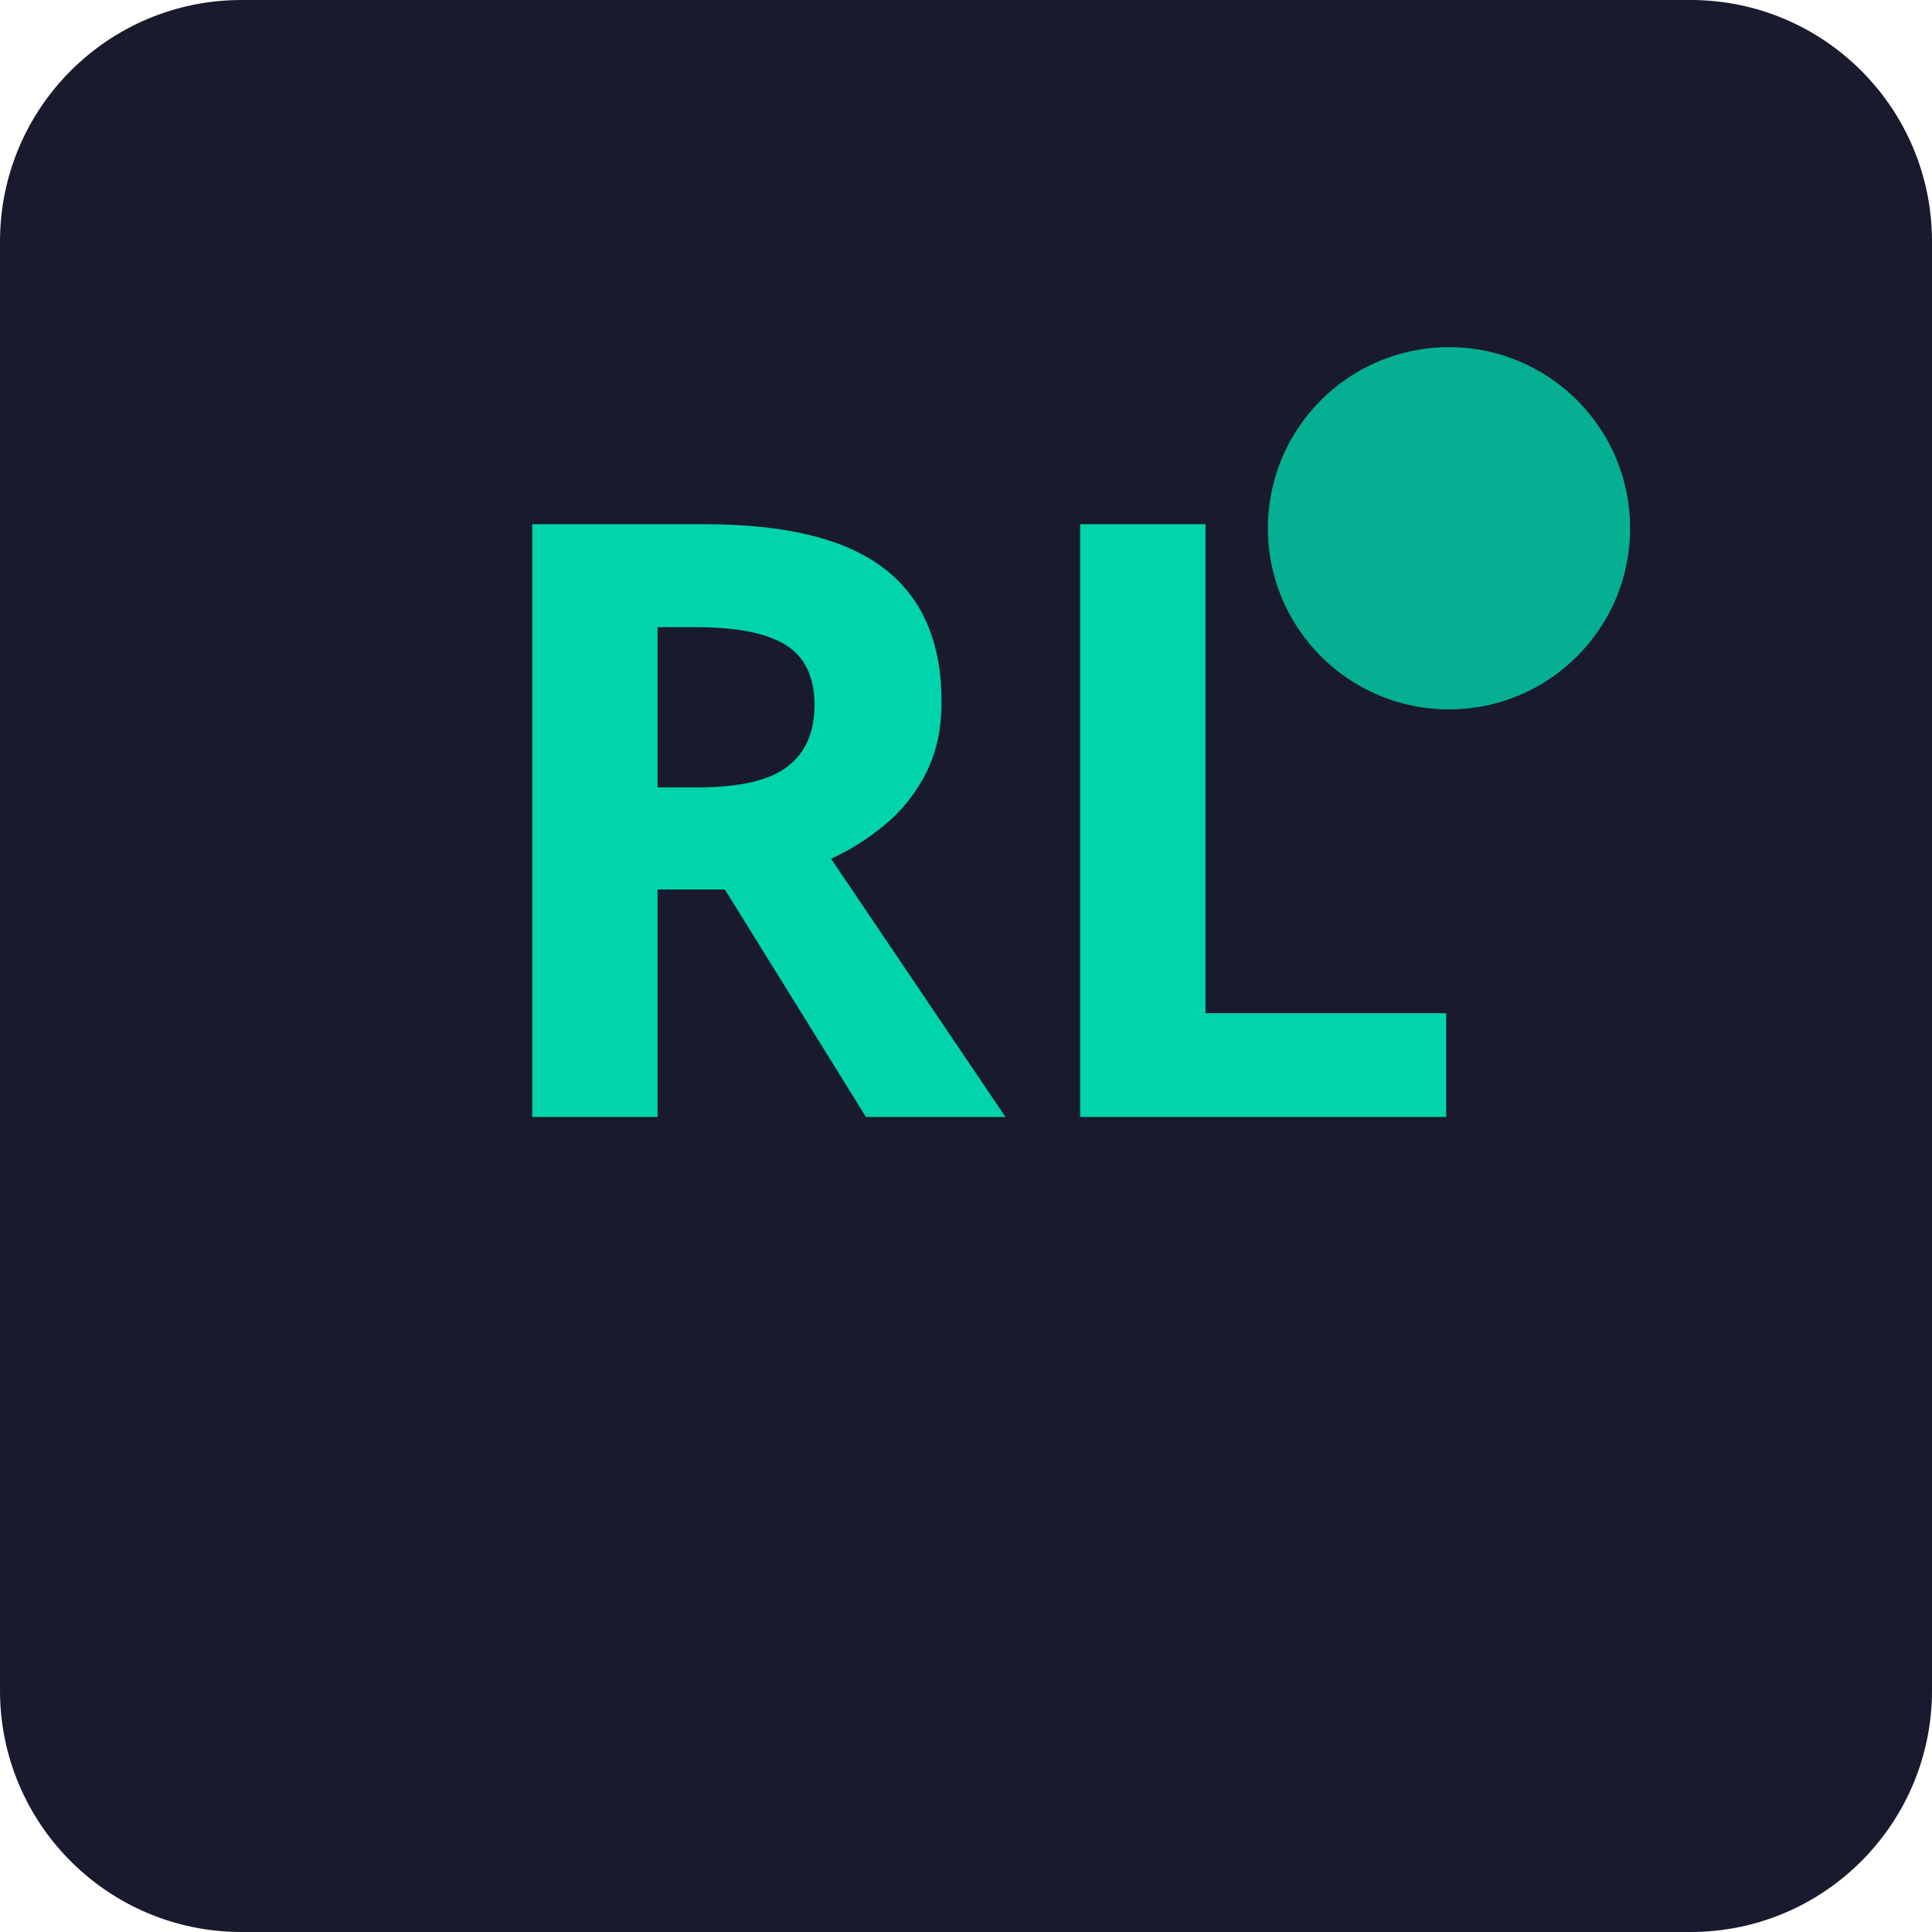
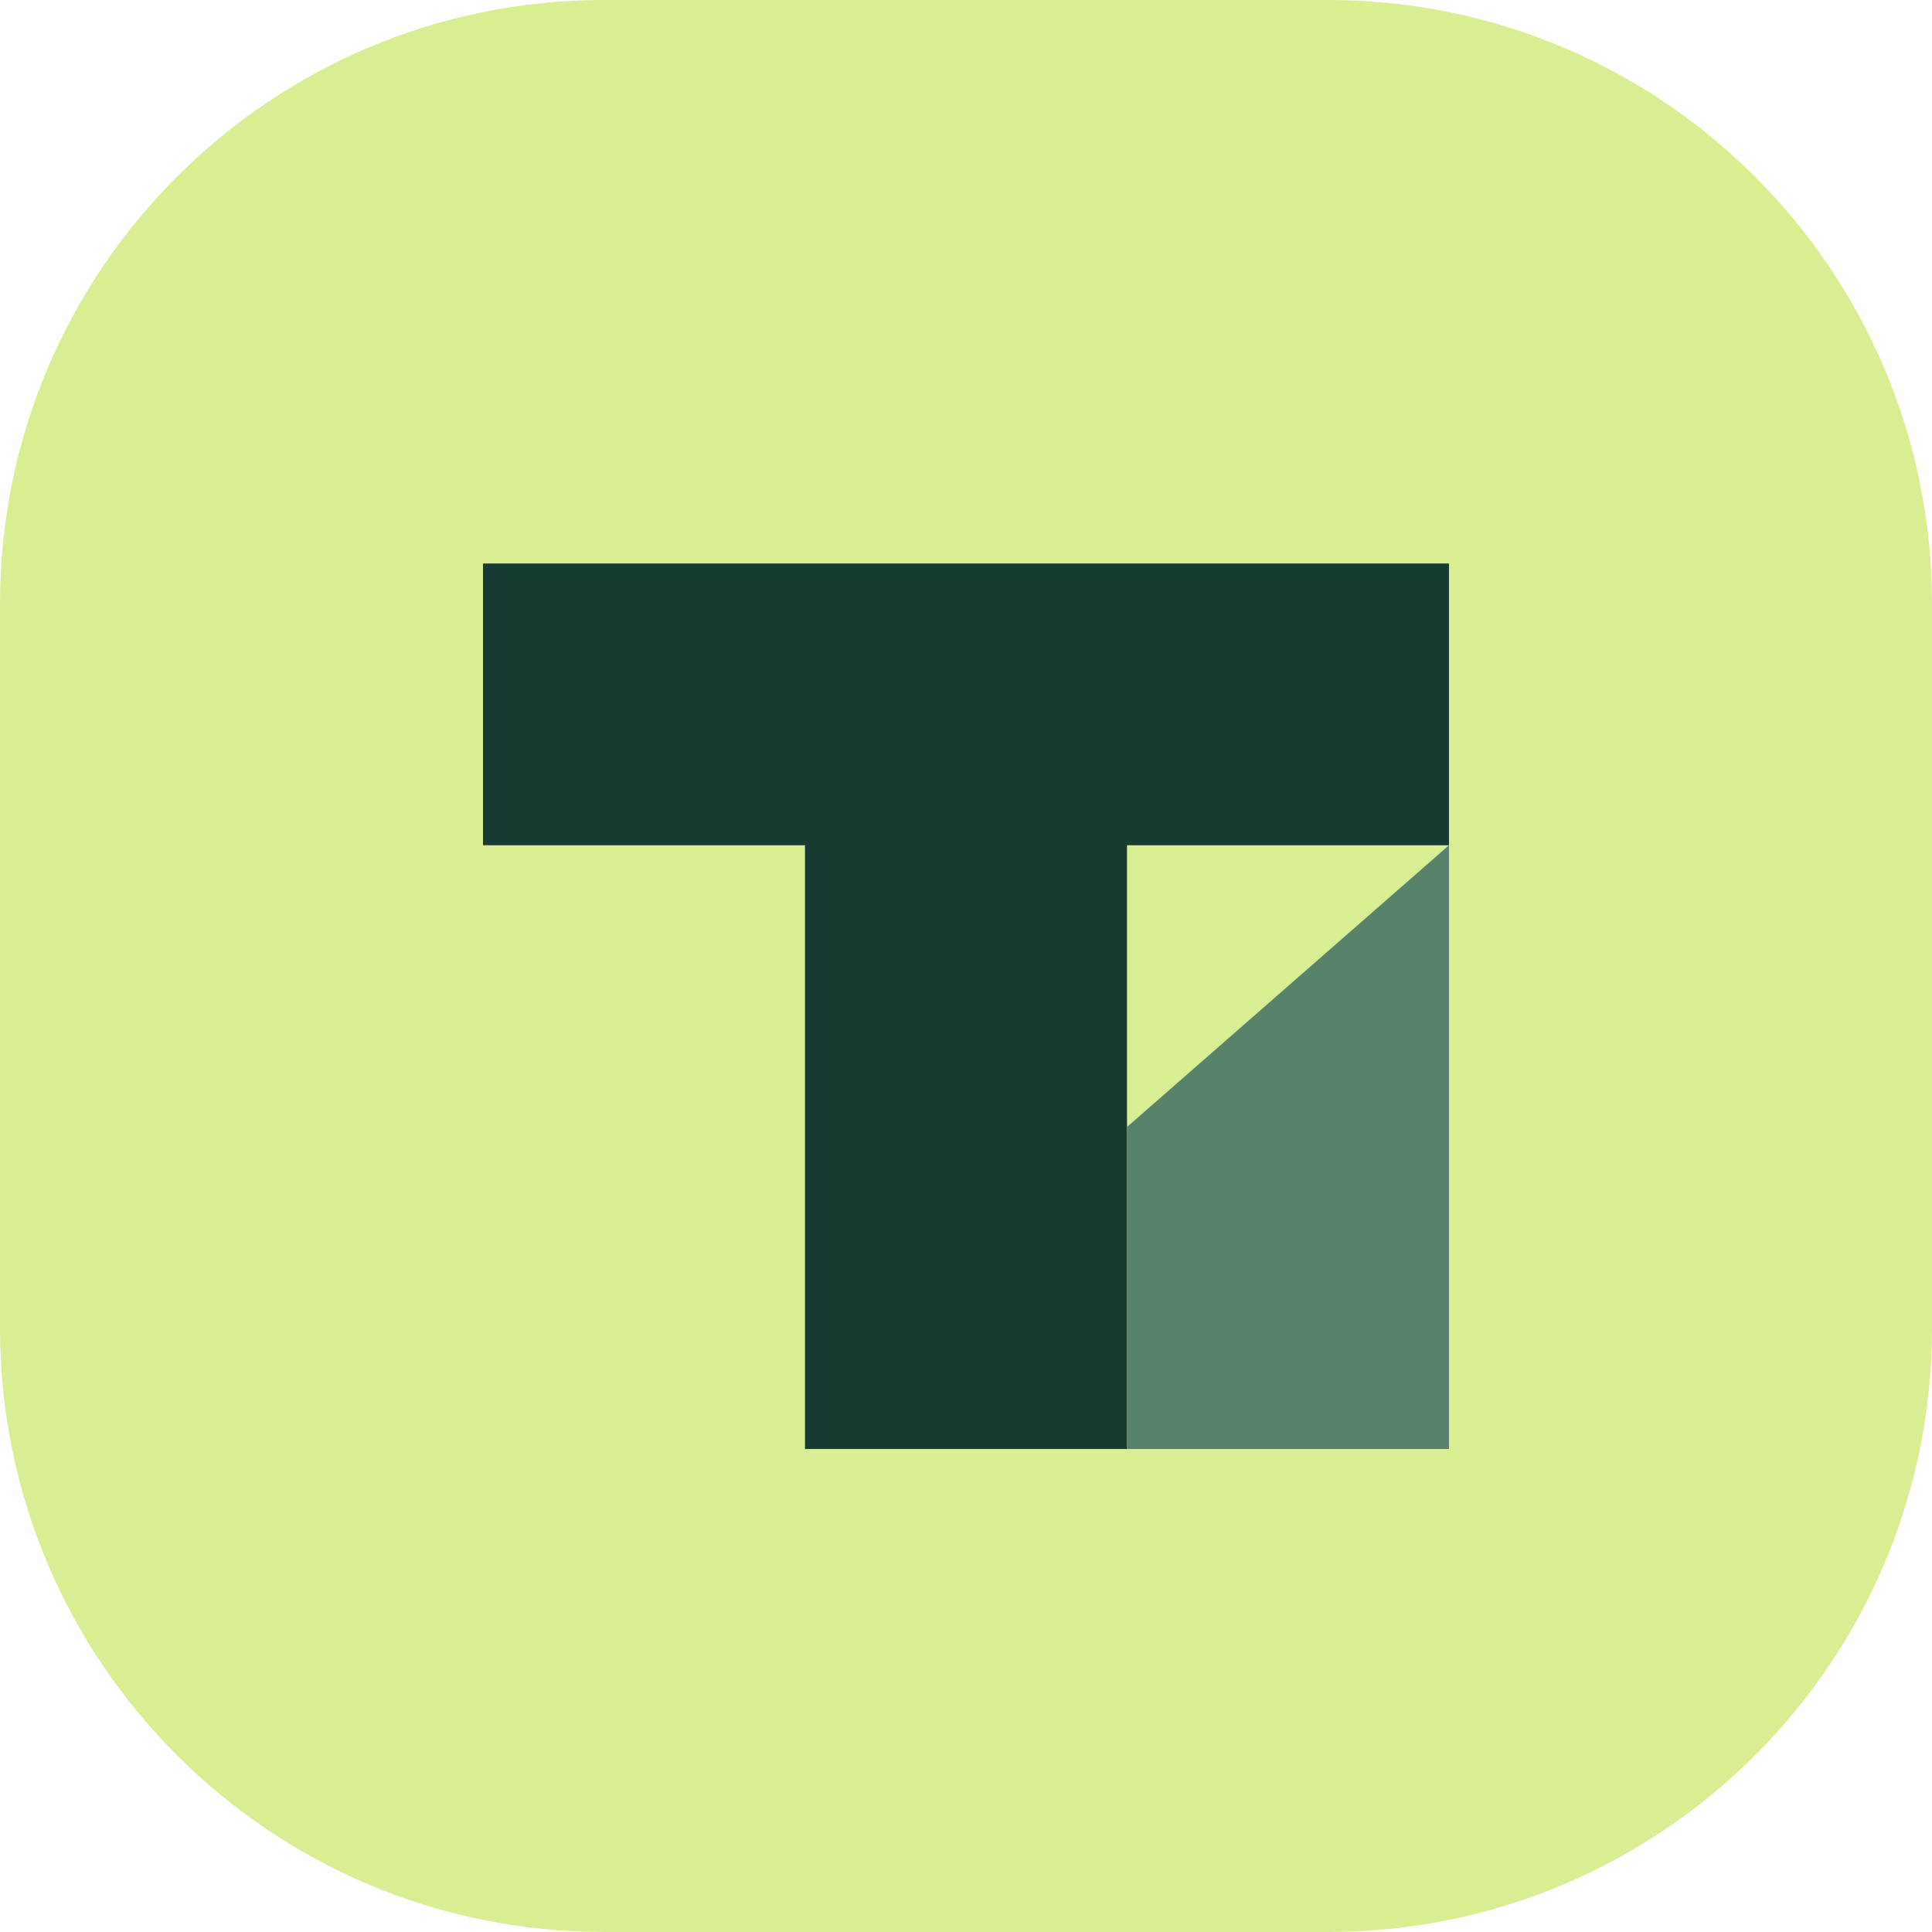
- <svg xmlns="http://www.w3.org/2000/svg" width="512" height="512" viewBox="0 0 512 512">
-   <rect width="512" height="512" rx="64" fill="#1a1a2e" />
-   <text x="256" y="296" font-family="system-ui" font-size="220" font-weight="bold" fill="#00d4aa" text-anchor="middle">RL</text>
-   <circle cx="384" cy="140" r="48" fill="#00d4aa" opacity="0.8" />
+ <svg xmlns="http://www.w3.org/2000/svg" width="512" height="512" viewBox="0 0 48 48">
+   <rect width="48" height="48" rx="15" fill="#d9ed92" />
+   <path d="M12 14h24v7h-8v15h-8V21h-8z" fill="#173d32" />
+   <path d="m28 28 8-7v15h-8z" fill="#57836a" />
</svg>
